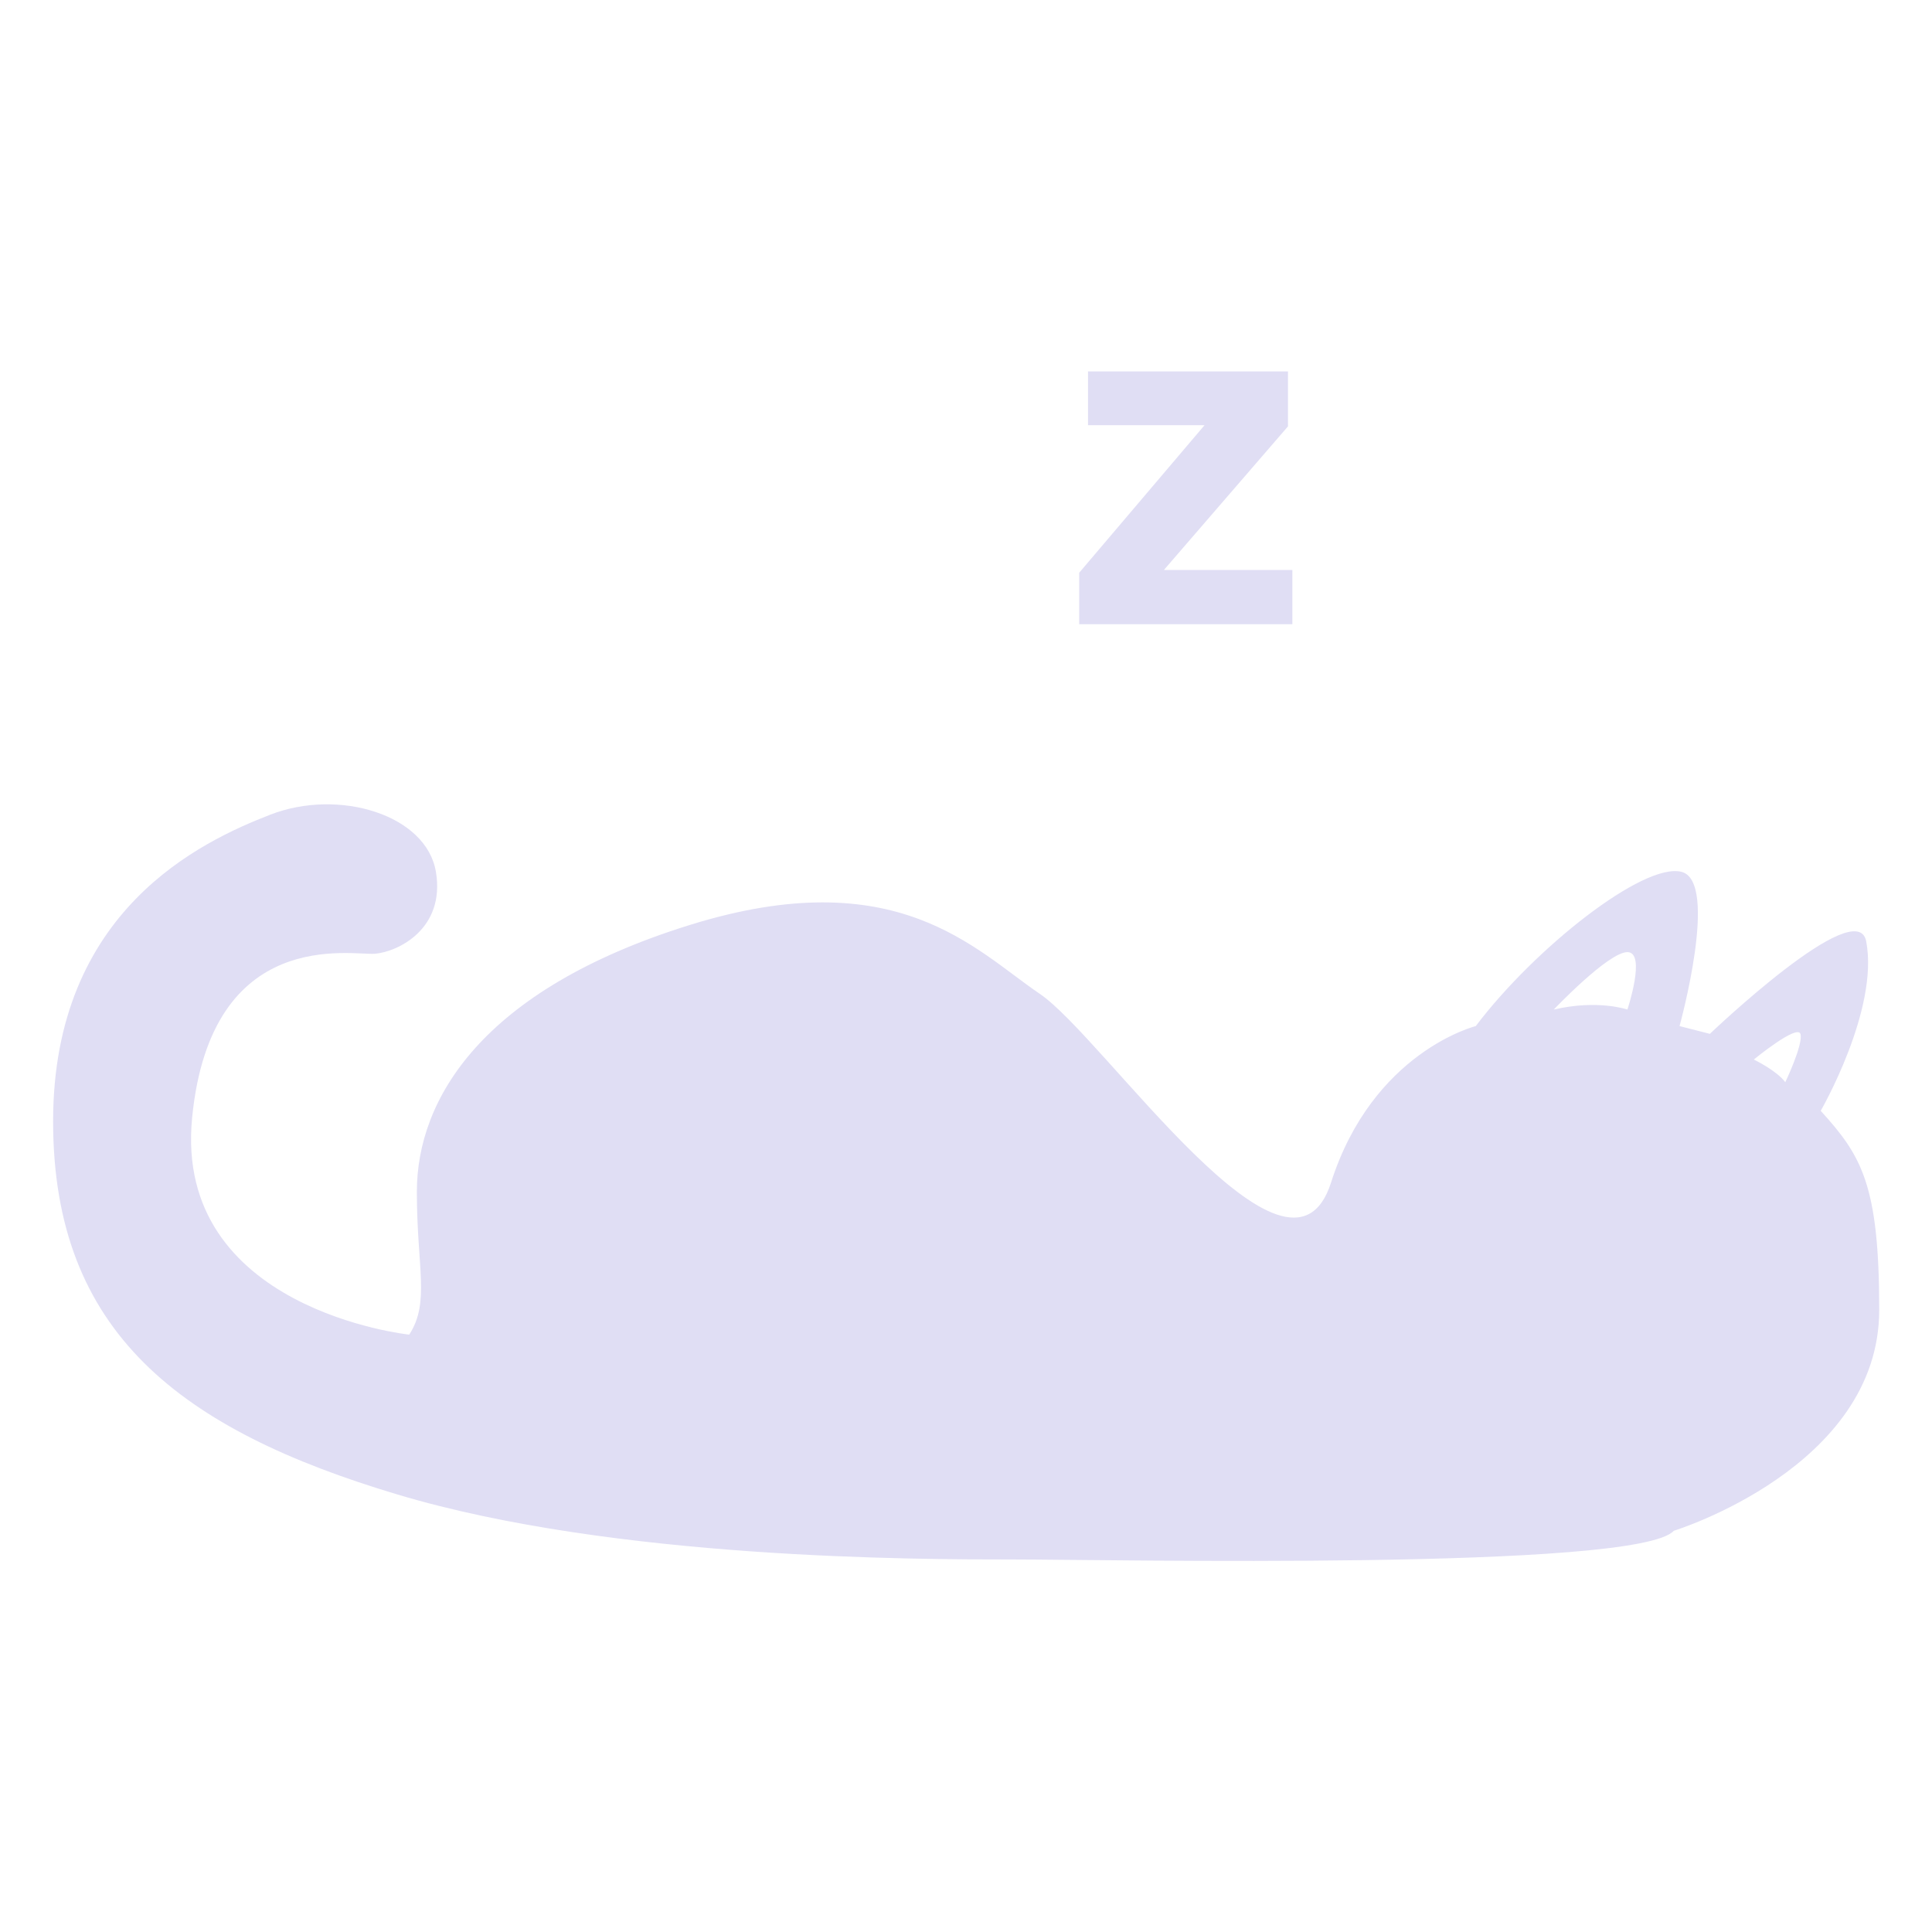
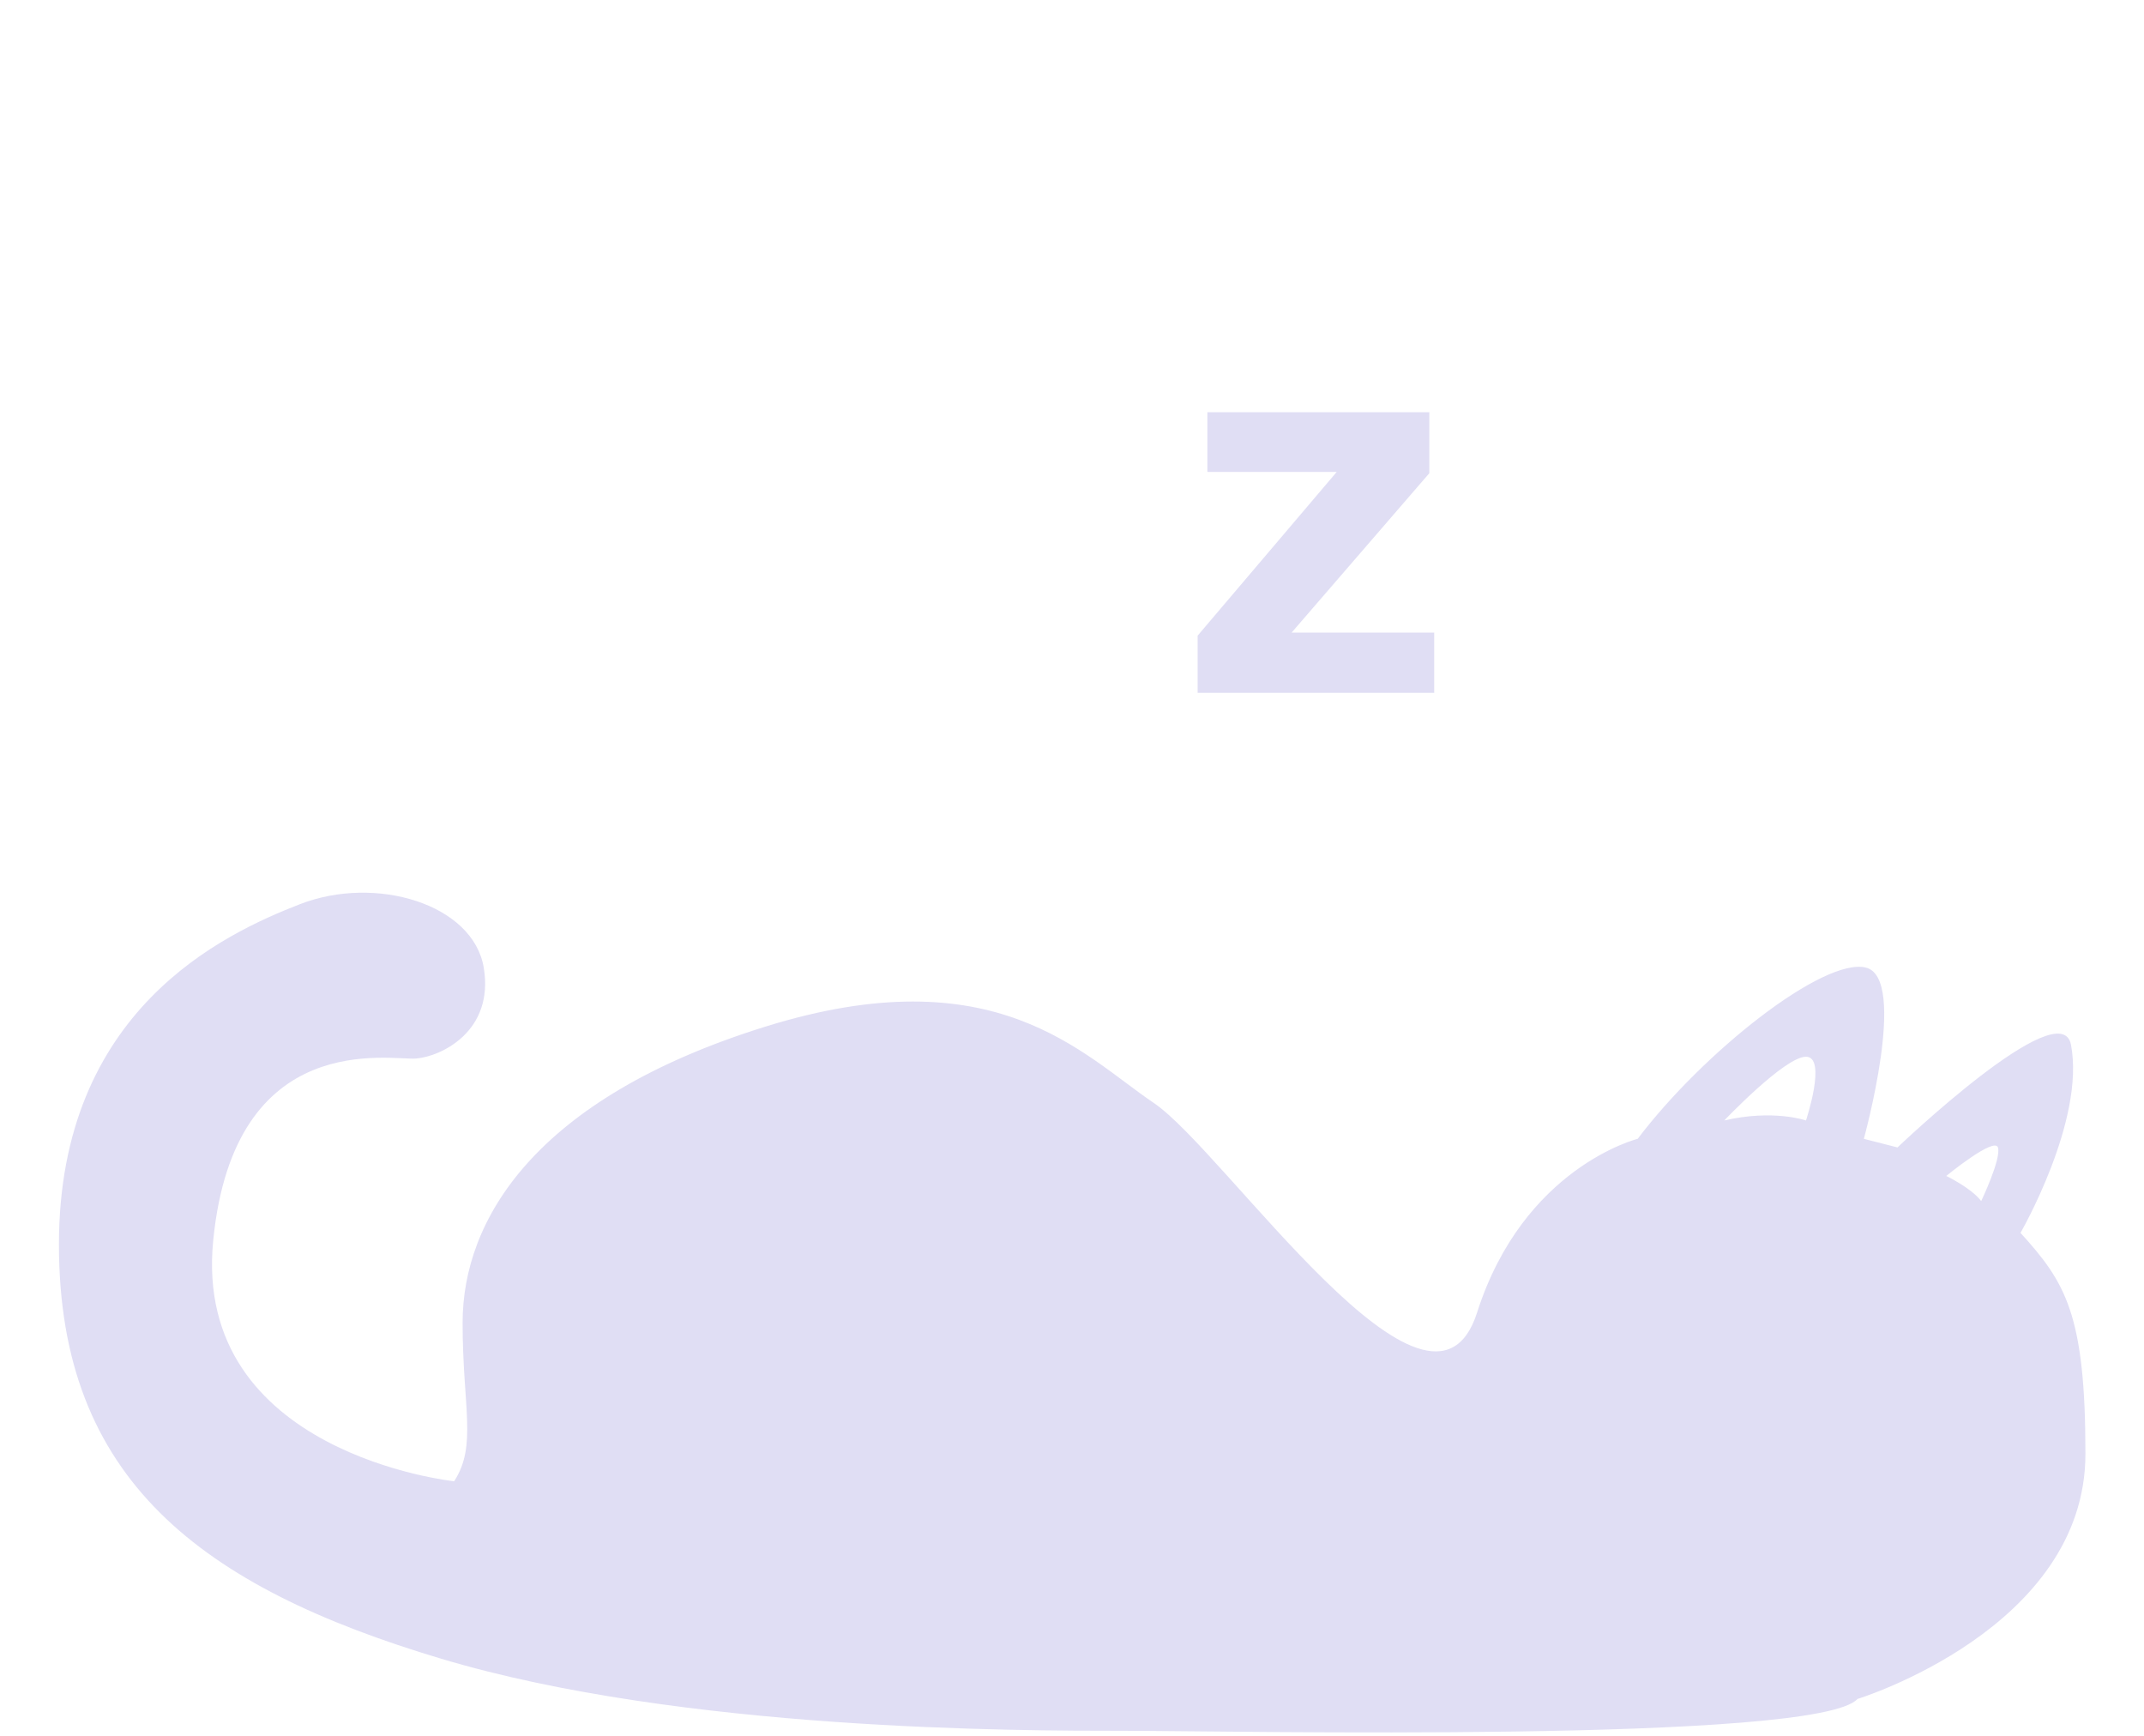
- <svg xmlns="http://www.w3.org/2000/svg" version="1.1" height="388" width="388">
+ <svg xmlns="http://www.w3.org/2000/svg" version="1.1" height="314" width="388">
  <defs id="defs3051">
    <style type="text/css" id="current-color-scheme">
      .ColorScheme-Text {
        color:#e0def4
      }
      </style>
  </defs>
  <path style="fill:currentColor" d="M 365.652,223.082  c 0,0 11.752,-20.337 9.131,-34.046 -1.842,-9.637 -31.391,18.589 -31.391,18.589 l -6.092,-1.557 c 0,0 8.033,-29.068 0.383,-30.981 -7.65,-1.913 -29.451,15.3 -41.308,30.981 0,0 -20.654,5.119 -29.068,31.437 -8.414,26.318 -45.515,-29.142 -58.52,-37.939 -13.005,-8.797 -28.685,-26.773 -70.376,-13.769 -41.691,13.004 -54.689,34.988 -54.694,53.549 0,15.3 2.677,22.184 -1.53,28.686 0,0 -47.427,-4.972 -43.6,-43.6 3.827,-38.628 32.129,-32.511 36.718,-32.893 4.589,-0.382 14.152,-4.972 12.24,-16.447 -1.912,-11.475 -19.51,-16.832 -33.279,-11.477 -13.769,5.355 -43.6,19.124 -43.6,61.579 0,42.455 25.626,61.937 69.229,74.966 43.603,13.029 104.414,13.025 123.534,13.025 19.12,0 125.453,2.27 132.72,-5.762 0,0 41.251,-12.68 41.251,-44.347 0.004,-25.239 -3.591,-31.012 -11.748,-39.991 z M 326.829,202.747  c 0,0 -5.915,-2.07 -14.787,0 0,0 10.942,-11.534 14.787,-11.534 3.845,0 0,11.534 0,11.534 z M 358.537,217.333  c -1.774,-2.366 -6.323,-4.549 -6.323,-4.549 0,0 8.775,-7.195 9.366,-5.124 0.591,2.071 -3.042,9.673 -3.042,9.673 z M 218.504,85.394  v -10.809 h 40.16 v 11.042 l -24.918,28.838 h 25.8 v 10.9 h -42.812 v -10.341 l 25.172,-29.63 z" class="ColorScheme-Text" />
</svg>
